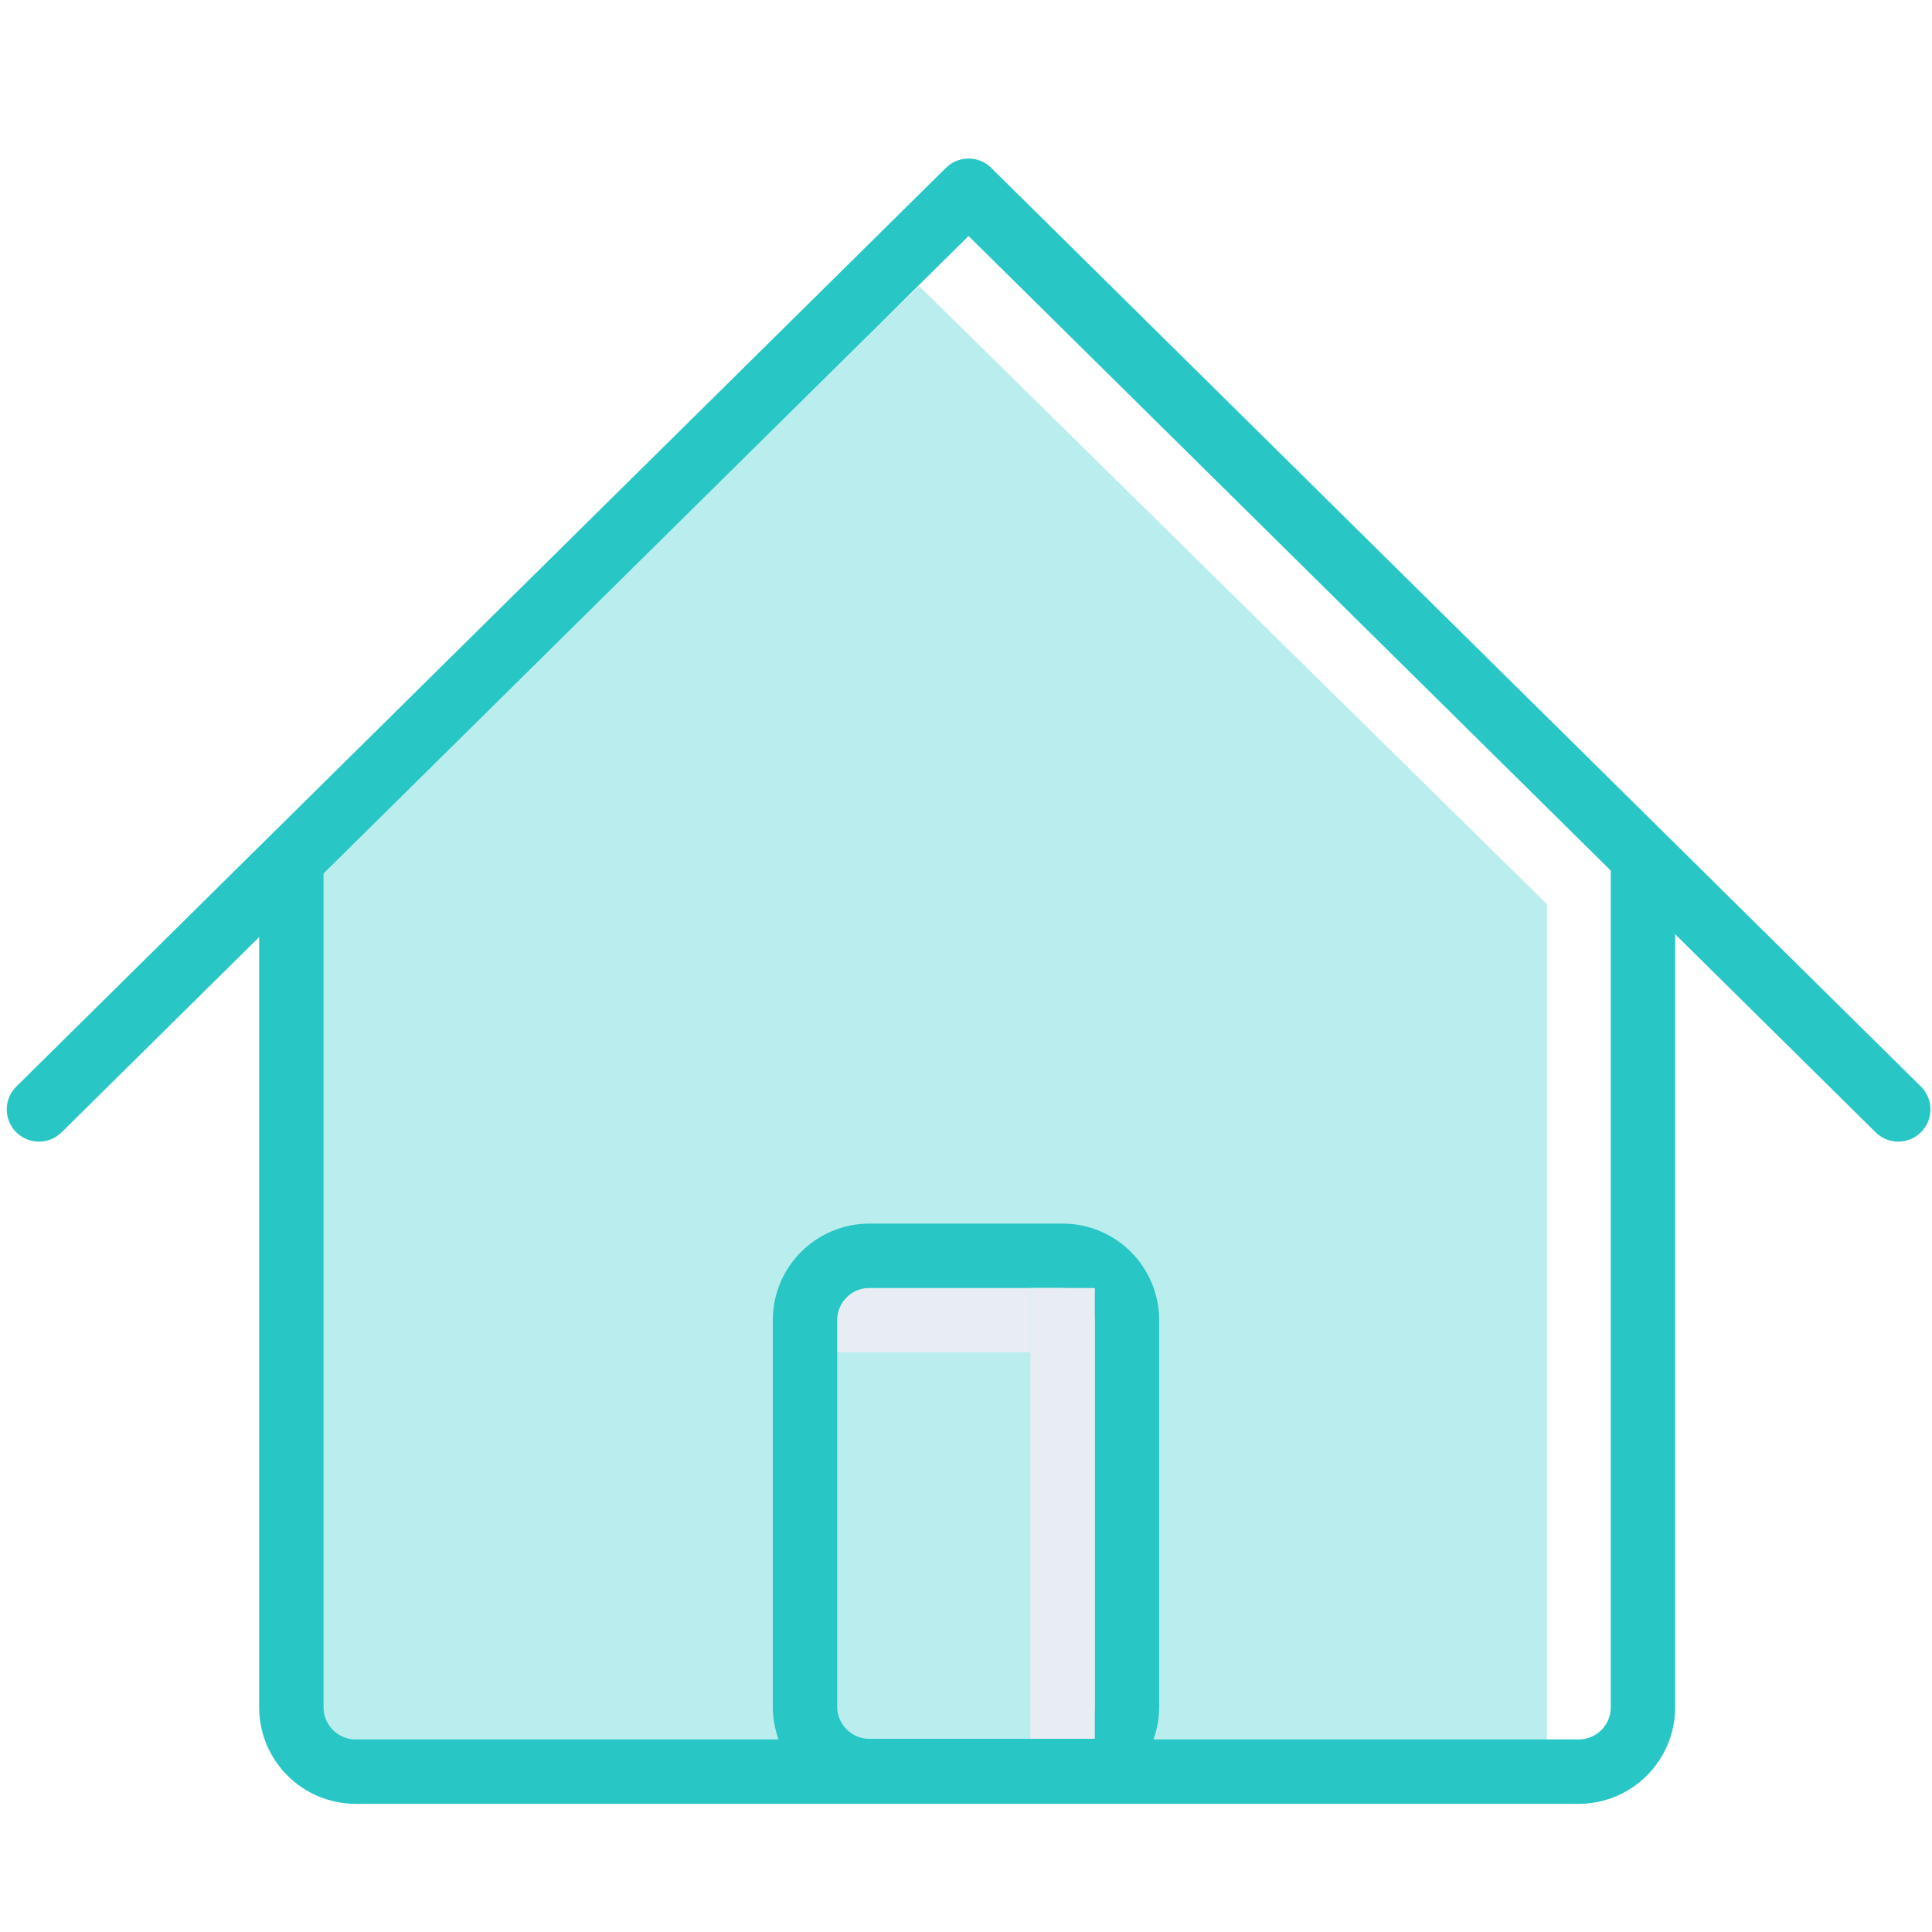
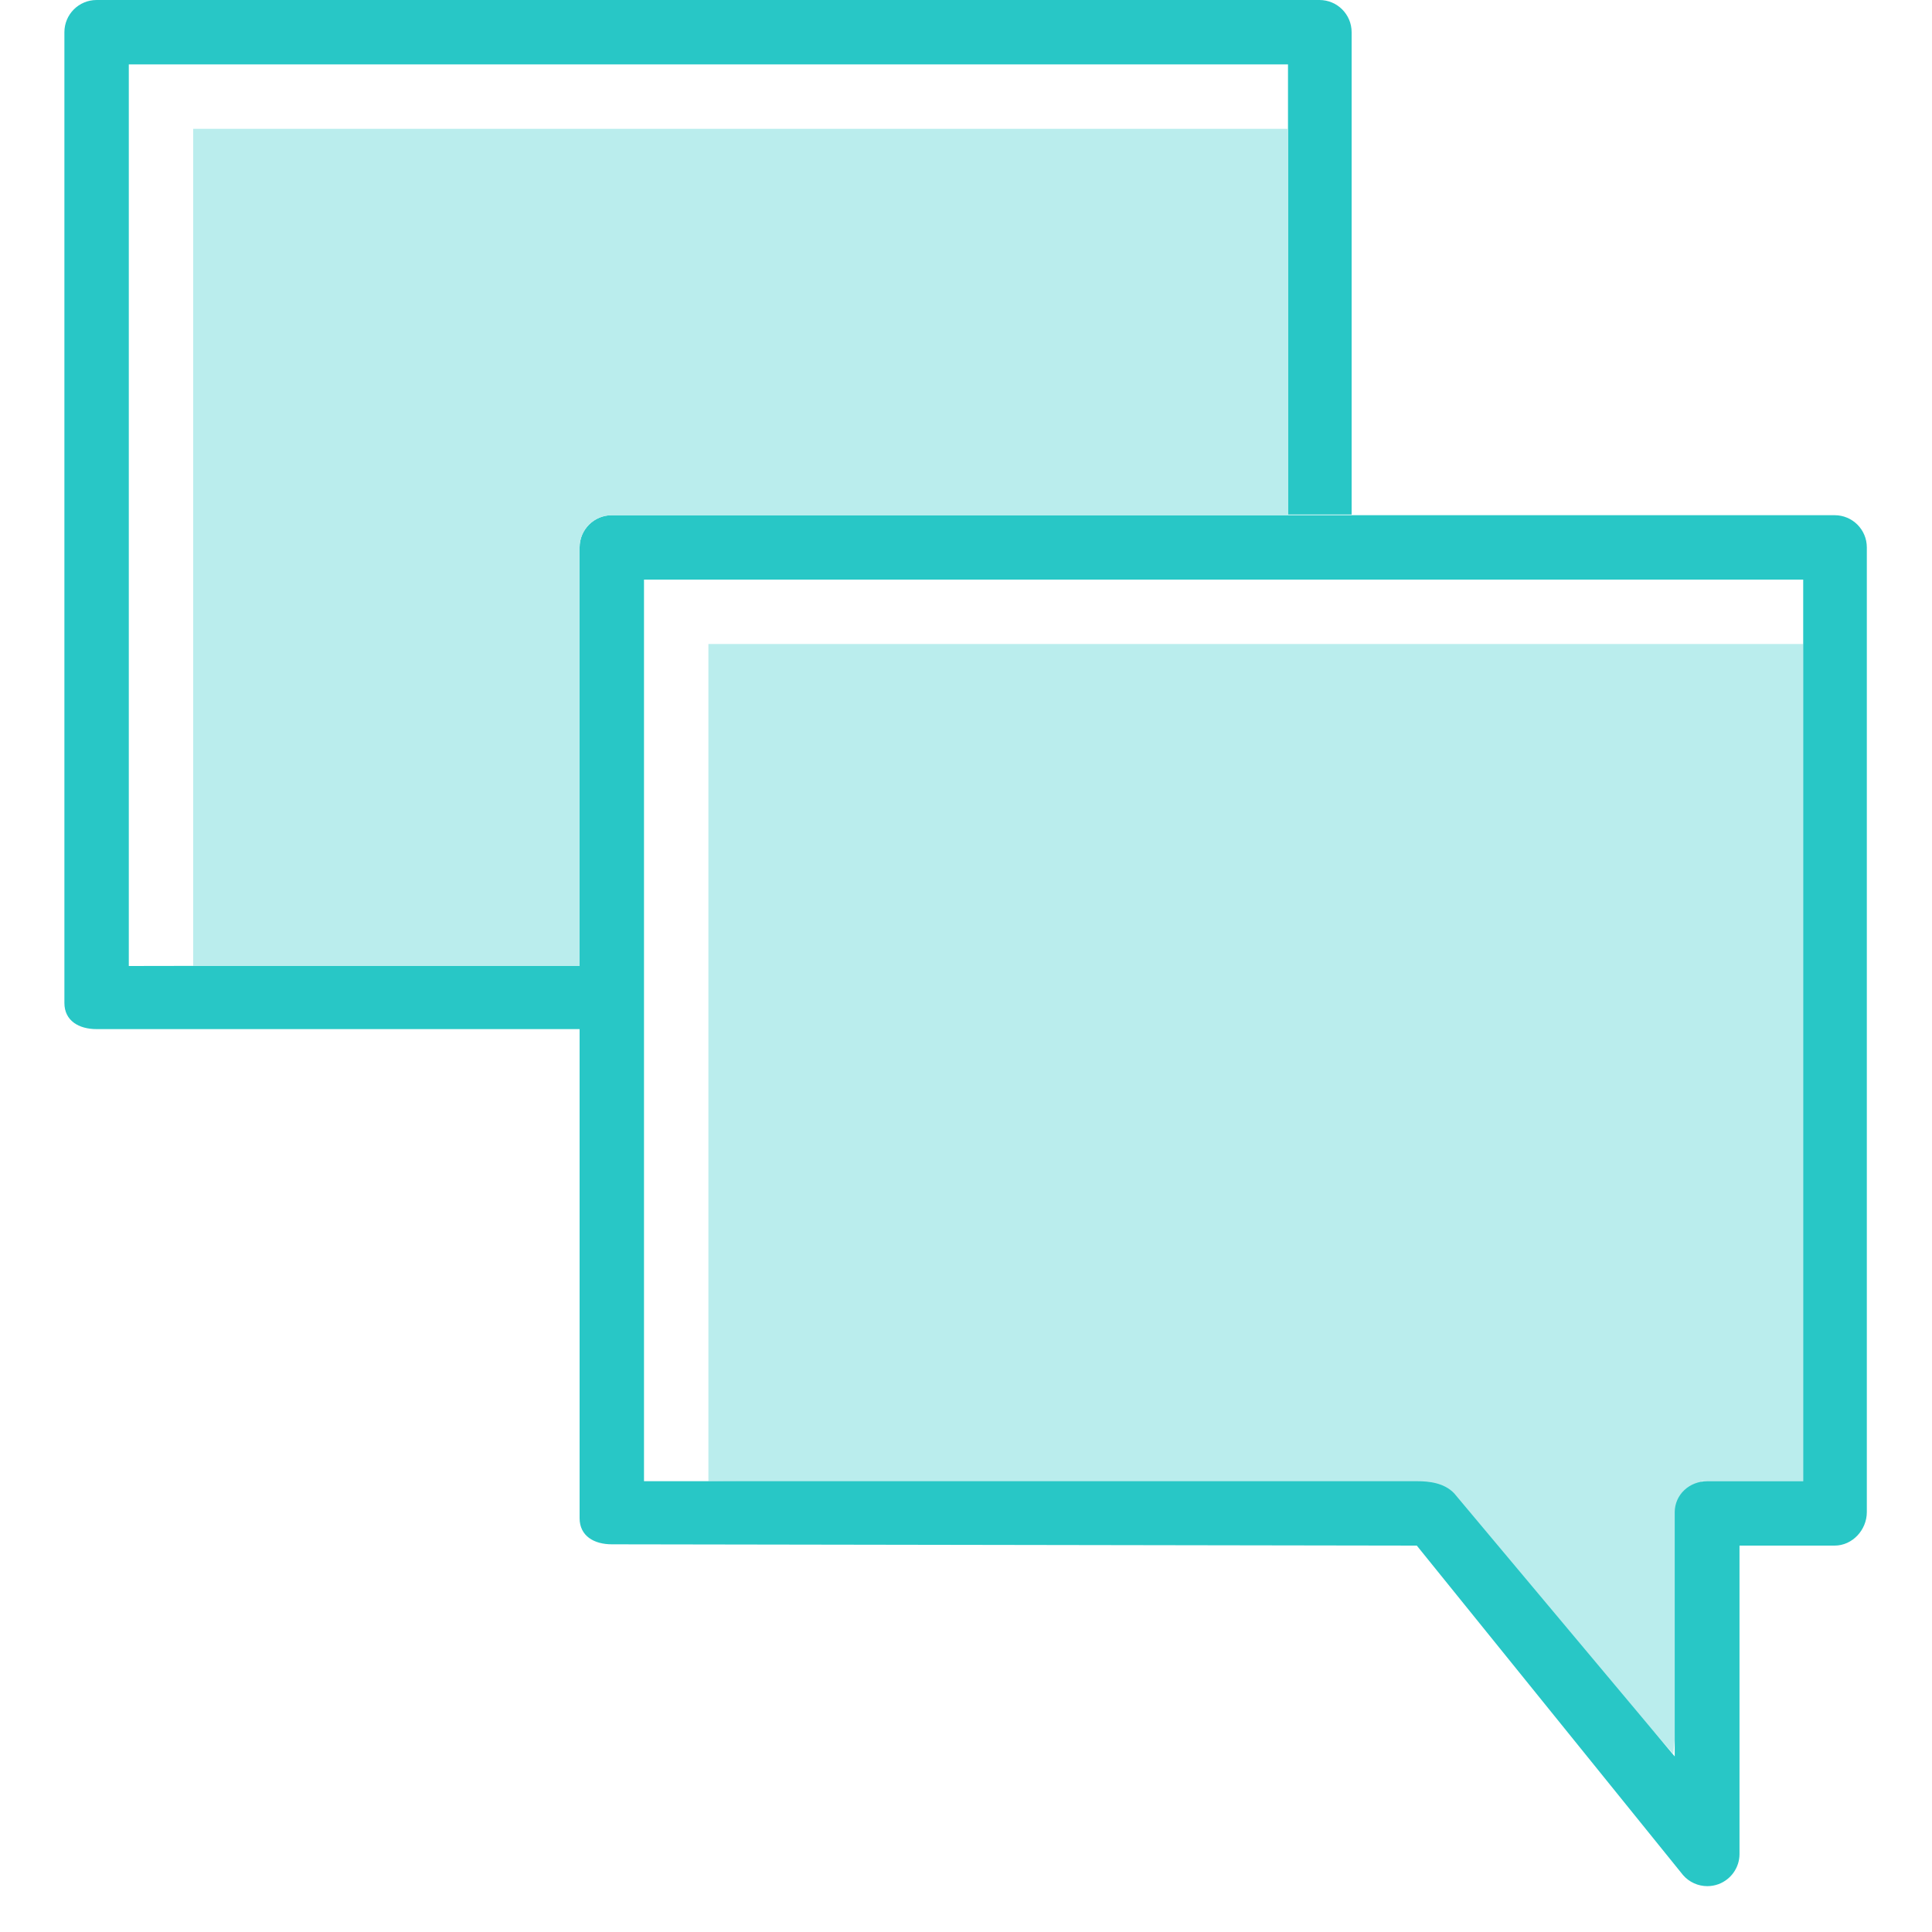
<svg xmlns="http://www.w3.org/2000/svg" width="30px" height="30px" viewBox="0 0 30 30" version="1.1">
  <defs />
-   <g id="Page-1" stroke="none" stroke-width="1" fill="none" fill-rule="evenodd">
-     <polygon id="Path-5" fill="#BAEDED" points="14.272 4.441 5 13.22 5 27.045 24.02 27.045 24.02 14.04" />
-     <rect id="Rectangle-10" fill="#E8EDF3" x="13" y="20" width="3" height="1" />
-     <polyline id="Path-3" stroke="#28C7C6" stroke-linecap="round" stroke-linejoin="round" points="0.605 17.227 15.04 2.962 29.476 17.227" />
-     <path d="M4.524,13.198 L4.524,26.51 L4.524,26.51 C4.524,27.063 4.972,27.51 5.524,27.51 L24.512,27.51 L24.512,27.51 C25.064,27.51 25.512,27.063 25.512,26.51 L25.512,13.198" id="Path-4" stroke="#28C7C6" />
-     <rect id="Rectangle-8" stroke="#28C7C6" x="12.5" y="19.5" width="5" height="8" rx="1" />
-     <rect id="Rectangle-9" fill="#E8EDF3" x="16" y="20" width="1" height="7" />
+   <g id="Welcome" stroke="none" stroke-width="1" fill="none" fill-rule="evenodd">
+     <g id="Artboard-2" transform="translate(-30, -31)">
+       <rect id="Rectangle-19" x="30" y="31" width="30" height="30" />
+       <g id="Group-9-Copy" transform="translate(31, 31)">
+         <polygon id="Fill-1" fill="#BAEDED" points="10 10 10 23 21.359 23.095 24.982 27.235 25.421 23 27 23 27 10" />
+         <path d="M9,23 L21,23 C21.194,23 21.426,23.026 21.581,23.189 L25.005,27.274 L25.005,23.48 C25.007,23.205 25.236,23 25.511,23 L27,23 L27,9 L9,9 L9,23 Z M25.134,29.116 L21,24 L8.5,23.98 C8.224,23.98 8,23.85 8,23.574 L8,8.5 C8,8.223 8.224,8 8.5,8 L27.488,8 C27.764,8 27.988,8.223 27.988,8.5 L27.988,23.48 C27.988,23.757 27.764,24 27.488,24 L26.011,24 L26.011,28.791 C26.01,28.999 25.88,29.184 25.685,29.257 C25.628,29.278 25.569,29.288 25.511,29.288 C25.369,29.288 25.23,29.227 25.134,29.116 Z" id="Page-1" fill="#28C7C6" />
+         <path d="M8,14.988 L1,15 L1,1 L19,1 L19,7.99 L19.988,7.99 L19.988,0.5 C19.988,0.223 19.764,0 19.488,0 L0.5,0 C0.224,0 0,0.223 0,0.5 L0,15.574 C0,15.85 0.224,15.98 0.5,15.98 L8,15.98 L8,14.988 Z" id="Fill-1" fill="#28C7C6" />
+         <path d="M8,8.5 C8,8.223 8.225,8 8.5,8 L19,8 L19,2 L2,2 L2,15 L8,15 L8,8.5 Z" id="Page-1" fill="#BAEDED" />
+       </g>
+     </g>
  </g>
</svg>
